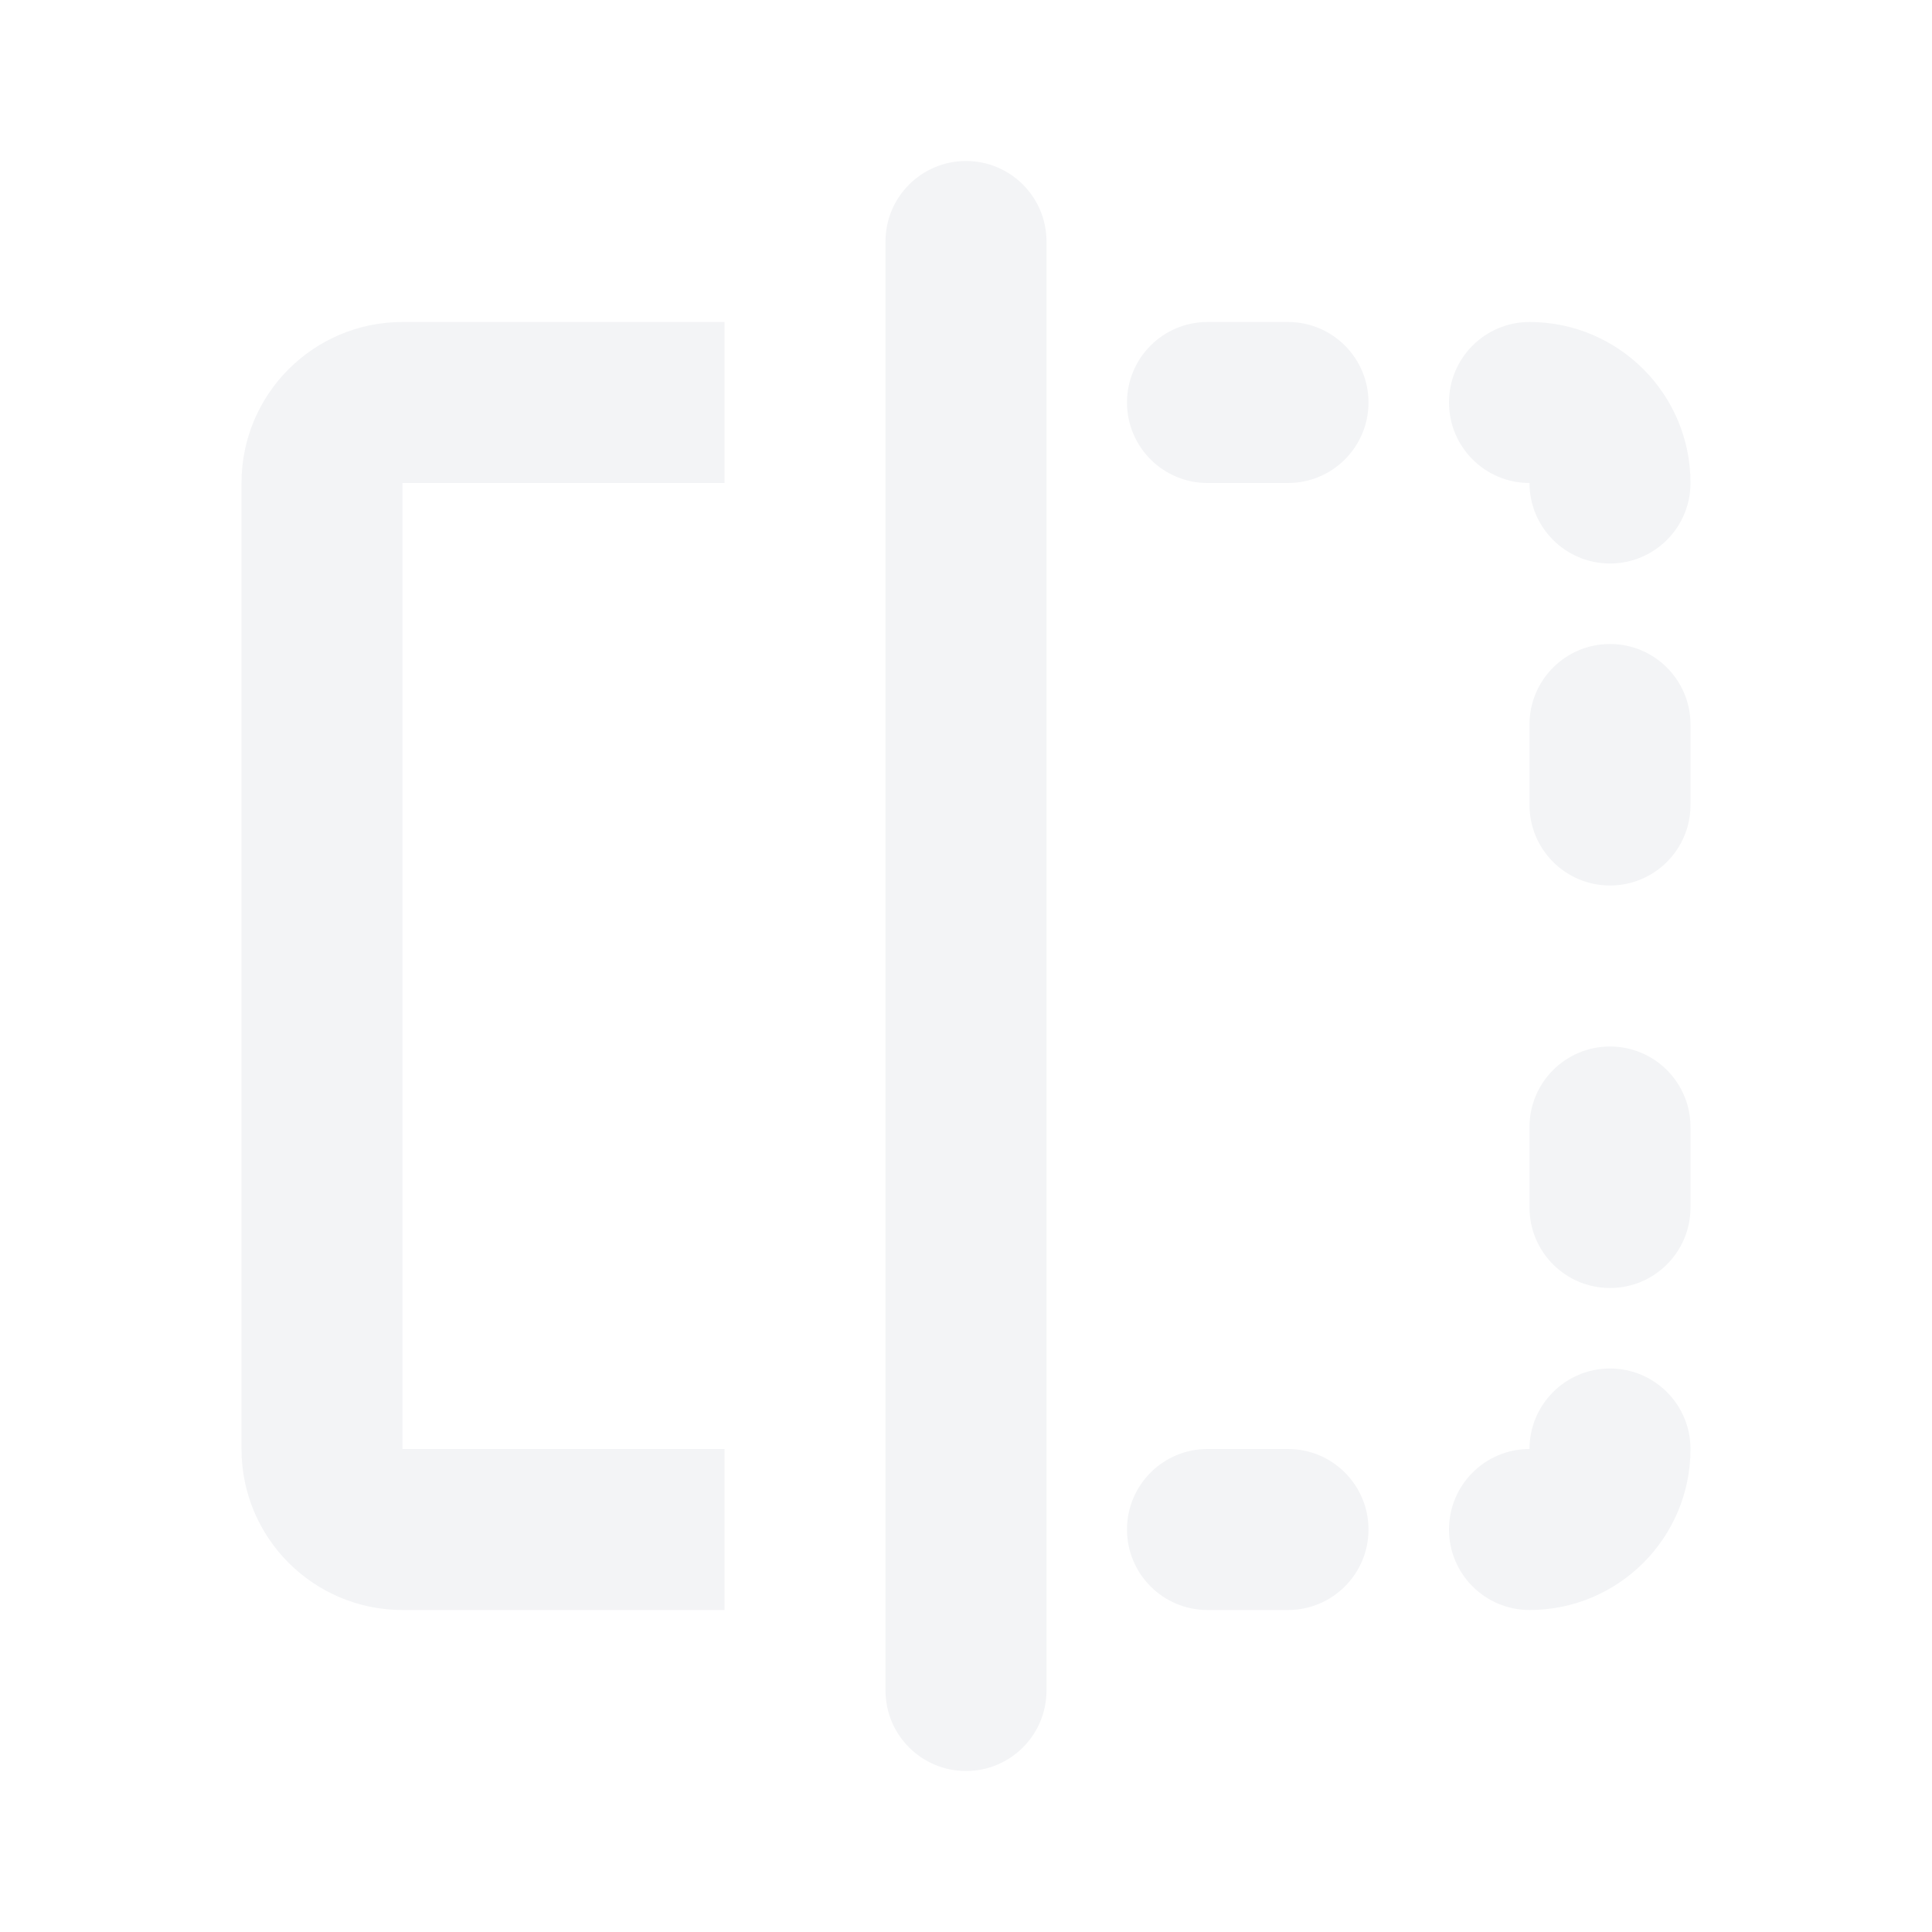
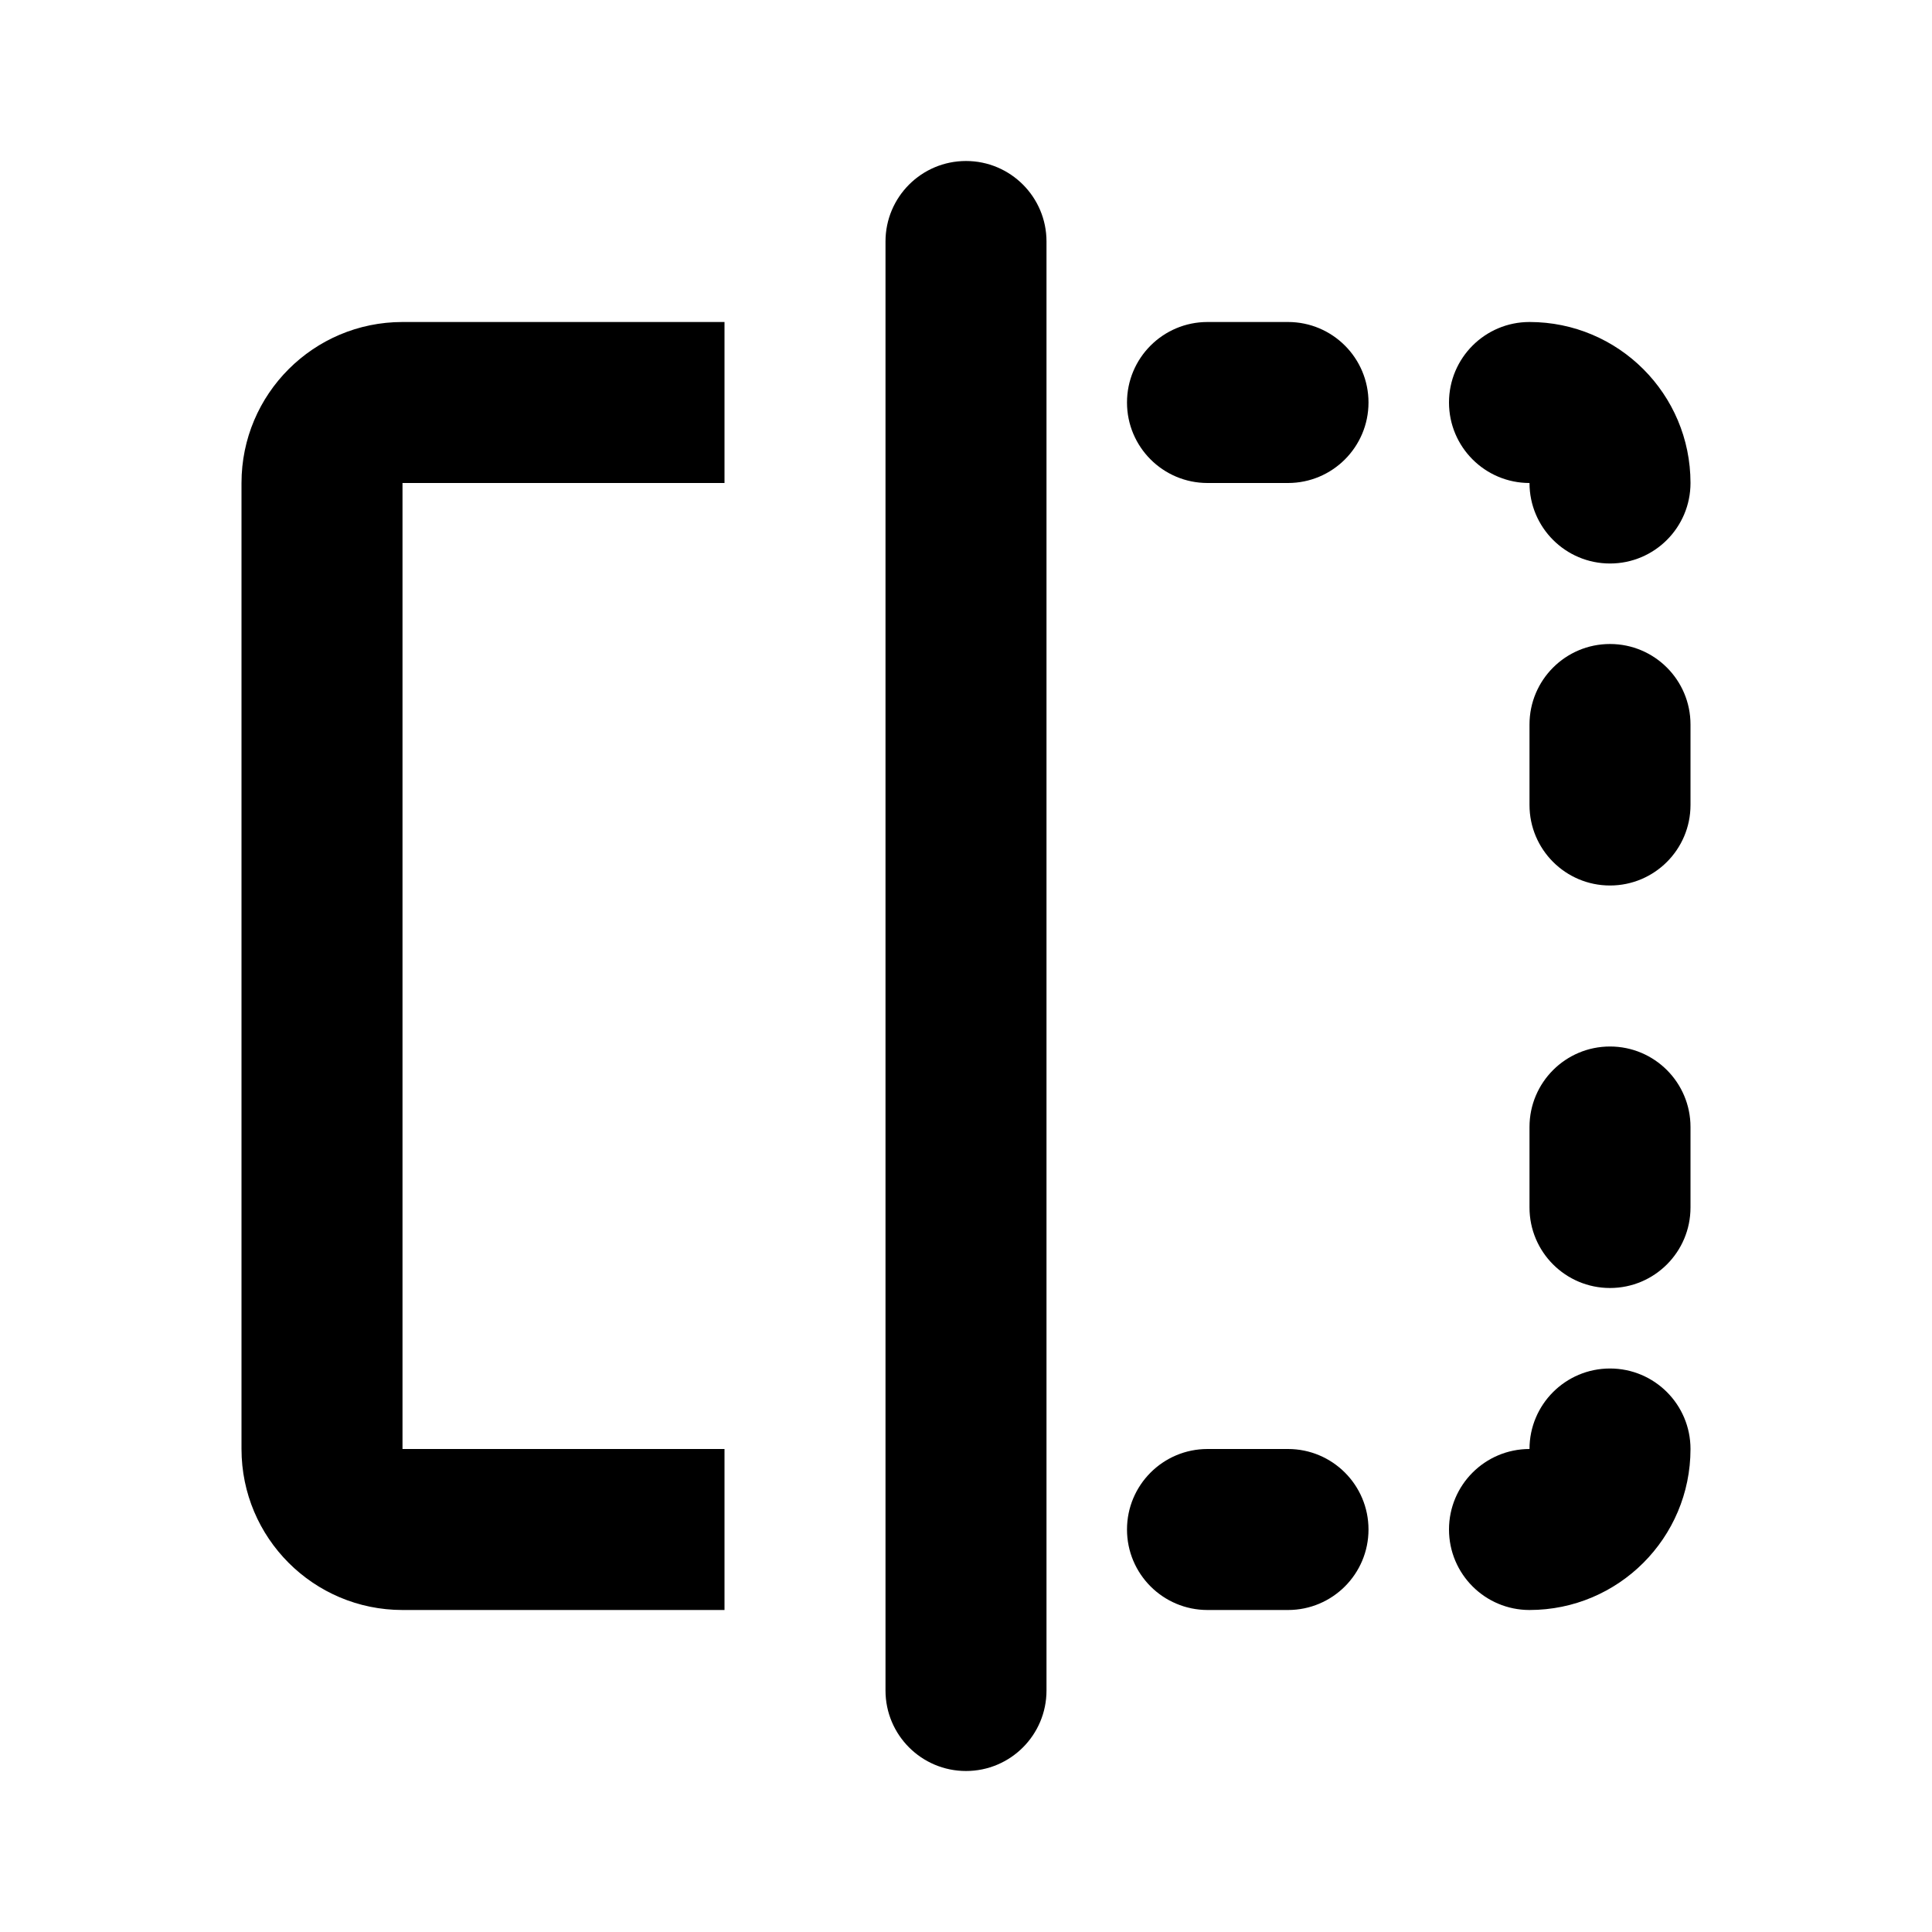
<svg xmlns="http://www.w3.org/2000/svg" width="512" height="512" viewBox="0 0 24 24">
  <g fill="none" fill-rule="evenodd">
    <path d="M24 0v24H0V0h24ZM12.594 23.258l-.012.002l-.071.035l-.02.004l-.014-.004l-.071-.036c-.01-.003-.019 0-.024.006l-.004.01l-.017.428l.005.02l.01.013l.104.074l.015.004l.012-.004l.104-.074l.012-.016l.004-.017l-.017-.427c-.002-.01-.009-.017-.016-.018Zm.264-.113l-.014.002l-.184.093l-.01.01l-.003.011l.018.43l.005.012l.008.008l.201.092c.012.004.023 0 .029-.008l.004-.014l-.034-.614c-.003-.012-.01-.02-.02-.022Zm-.715.002a.023.023 0 0 0-.027.006l-.006.014l-.034.614c0 .012.007.02.017.024l.015-.002l.201-.093l.01-.008l.003-.011l.018-.43l-.003-.012l-.01-.01l-.184-.092Z" />
-     <path fill="#f3f4f6" d="M13 3a1 1 0 1 0-2 0v18a1 1 0 1 0 2 0V3ZM3 6a2 2 0 0 1 2-2h4v2H5v12h4v2H5a2 2 0 0 1-2-2V6Zm11-1a1 1 0 0 1 1-1h1a1 1 0 1 1 0 2h-1a1 1 0 0 1-1-1Zm4 0a1 1 0 0 1 1-1a2 2 0 0 1 2 2a1 1 0 1 1-2 0a1 1 0 0 1-1-1Zm2 3a1 1 0 0 1 1 1v1a1 1 0 1 1-2 0V9a1 1 0 0 1 1-1Zm0 5a1 1 0 0 1 1 1v1a1 1 0 1 1-2 0v-1a1 1 0 0 1 1-1Zm0 4a1 1 0 0 1 1 1a2 2 0 0 1-2 2a1 1 0 1 1 0-2a1 1 0 0 1 1-1Zm-6 2a1 1 0 0 1 1-1h1a1 1 0 1 1 0 2h-1a1 1 0 0 1-1-1Z" />
+     <path fill="currentColor" d="M13 3a1 1 0 1 0-2 0v18a1 1 0 1 0 2 0V3ZM3 6a2 2 0 0 1 2-2h4v2H5v12h4v2H5a2 2 0 0 1-2-2V6Zm11-1a1 1 0 0 1 1-1h1a1 1 0 1 1 0 2h-1a1 1 0 0 1-1-1Zm4 0a1 1 0 0 1 1-1a2 2 0 0 1 2 2a1 1 0 1 1-2 0a1 1 0 0 1-1-1Zm2 3a1 1 0 0 1 1 1v1a1 1 0 1 1-2 0V9a1 1 0 0 1 1-1Zm0 5a1 1 0 0 1 1 1v1a1 1 0 1 1-2 0v-1a1 1 0 0 1 1-1Zm0 4a1 1 0 0 1 1 1a2 2 0 0 1-2 2a1 1 0 1 1 0-2a1 1 0 0 1 1-1Zm-6 2a1 1 0 0 1 1-1h1a1 1 0 1 1 0 2h-1a1 1 0 0 1-1-1Z" />
  </g>
</svg>
